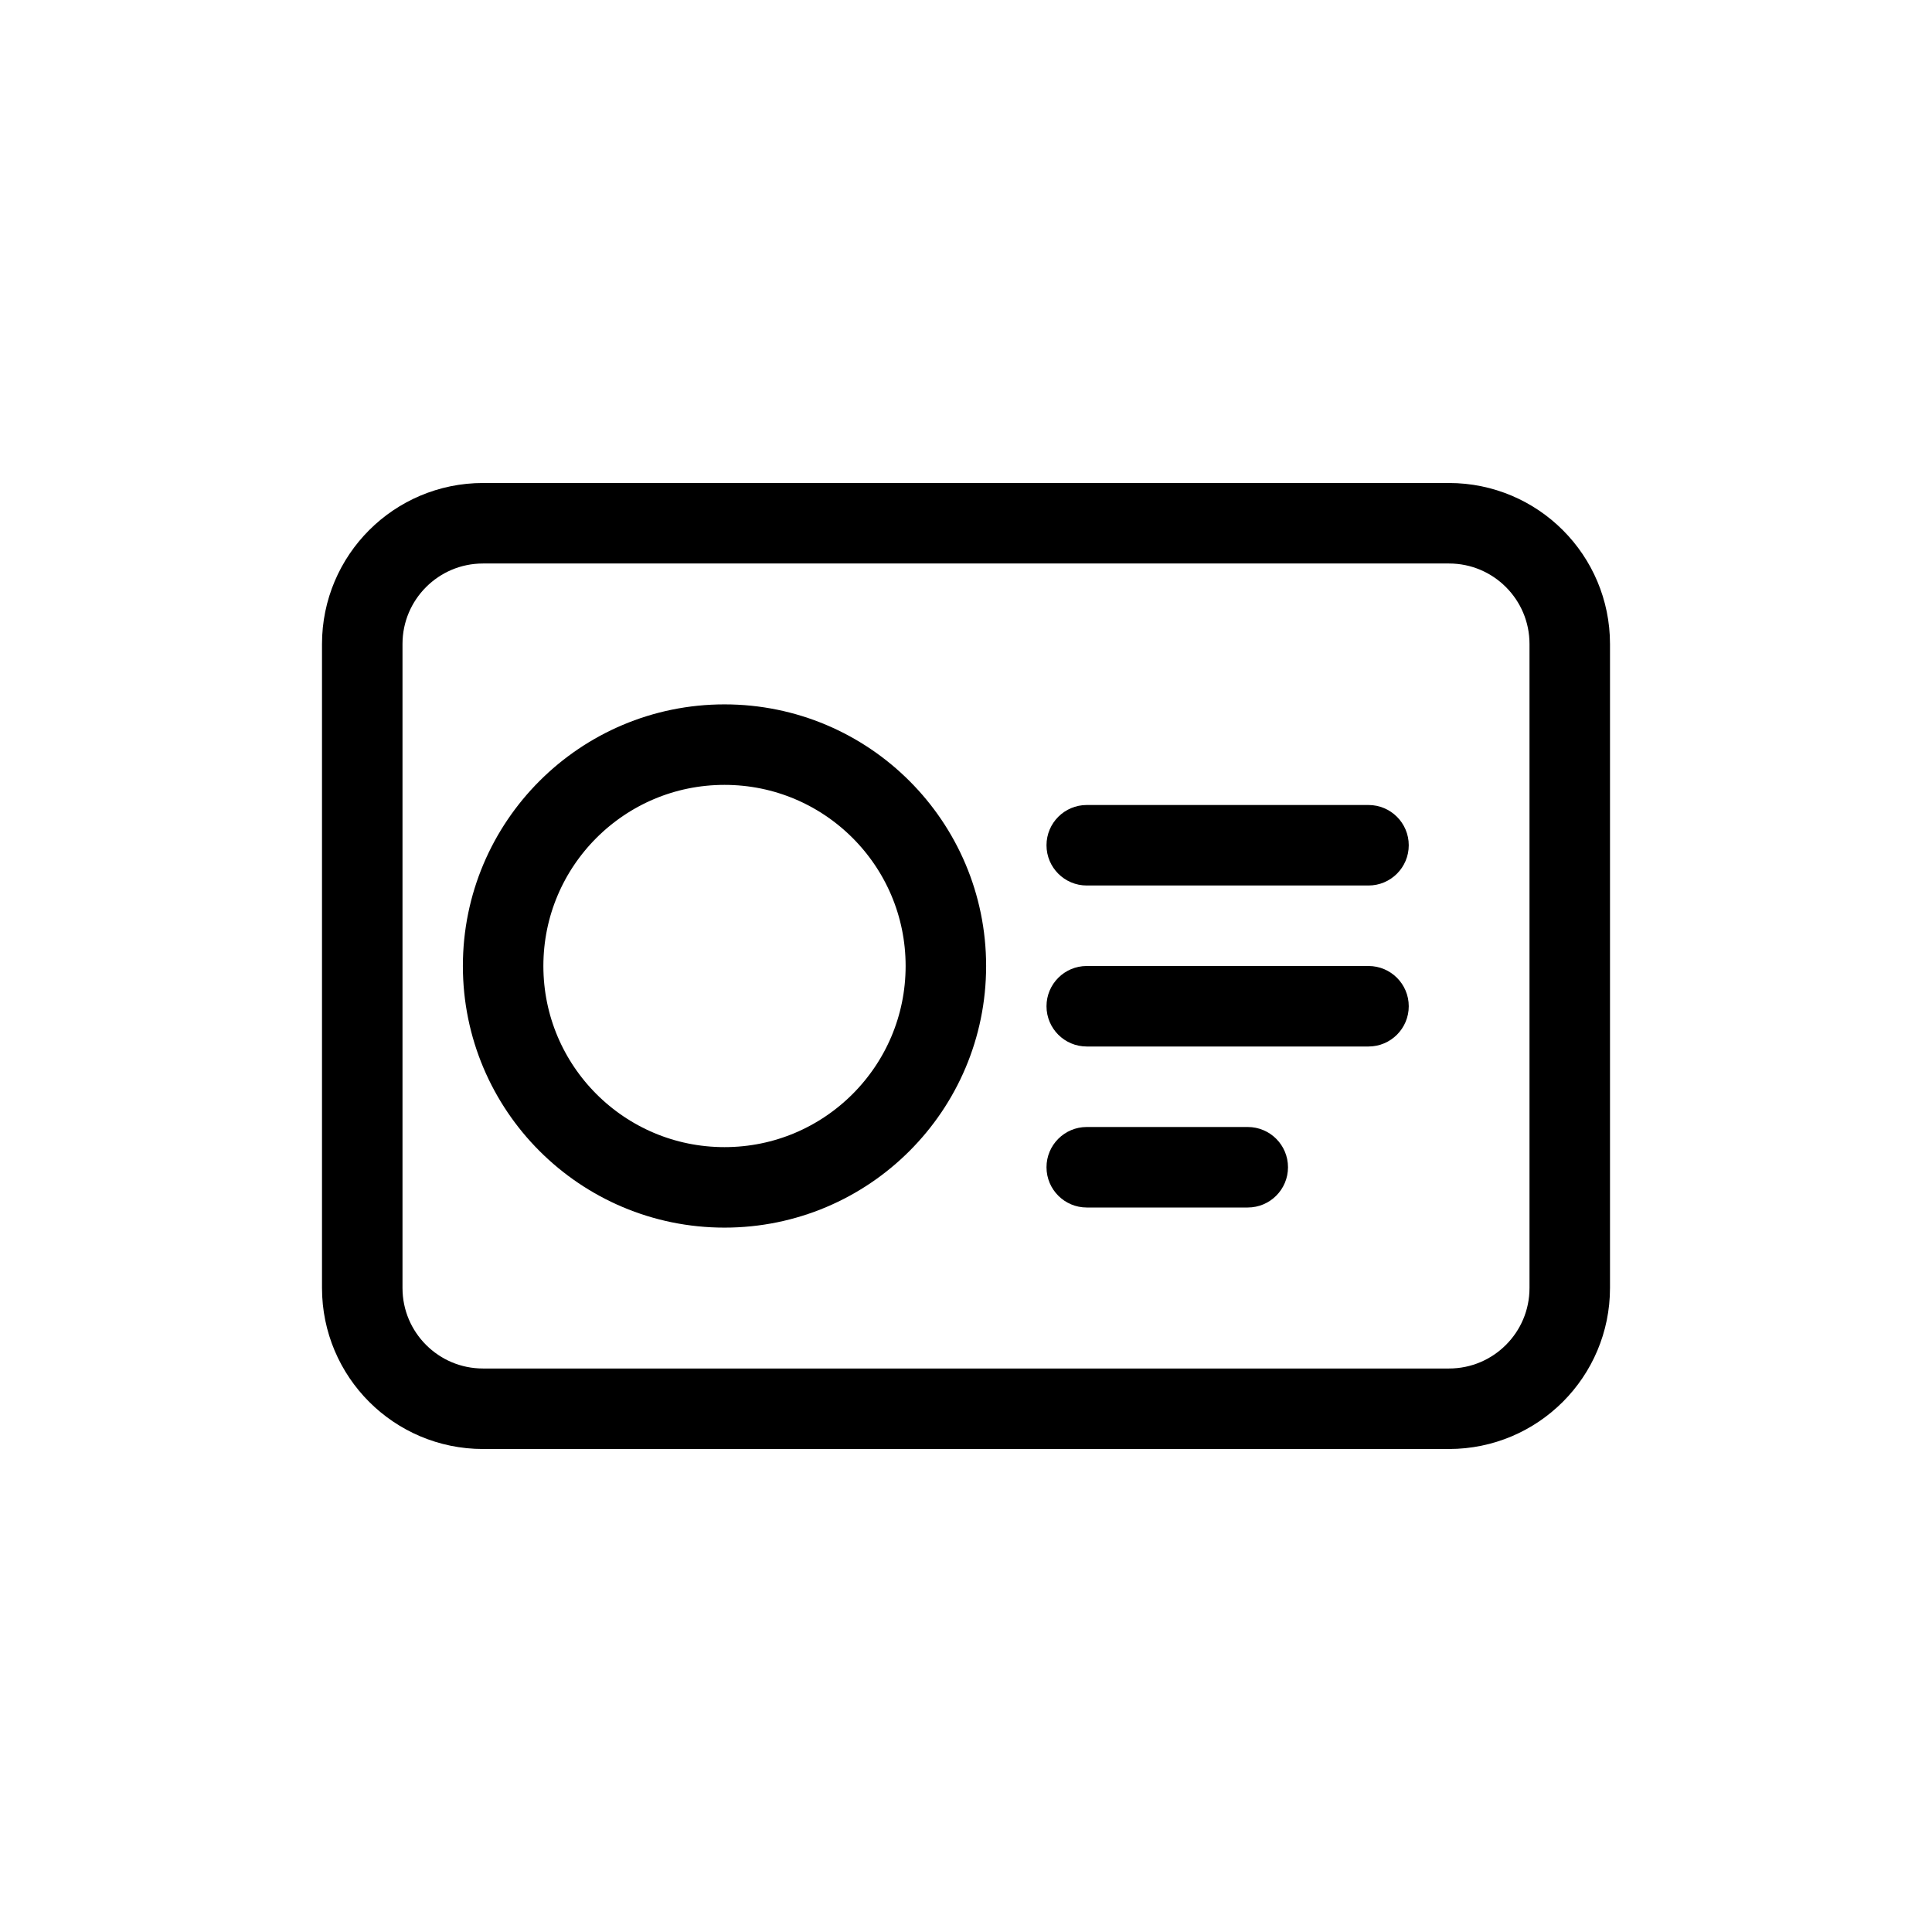
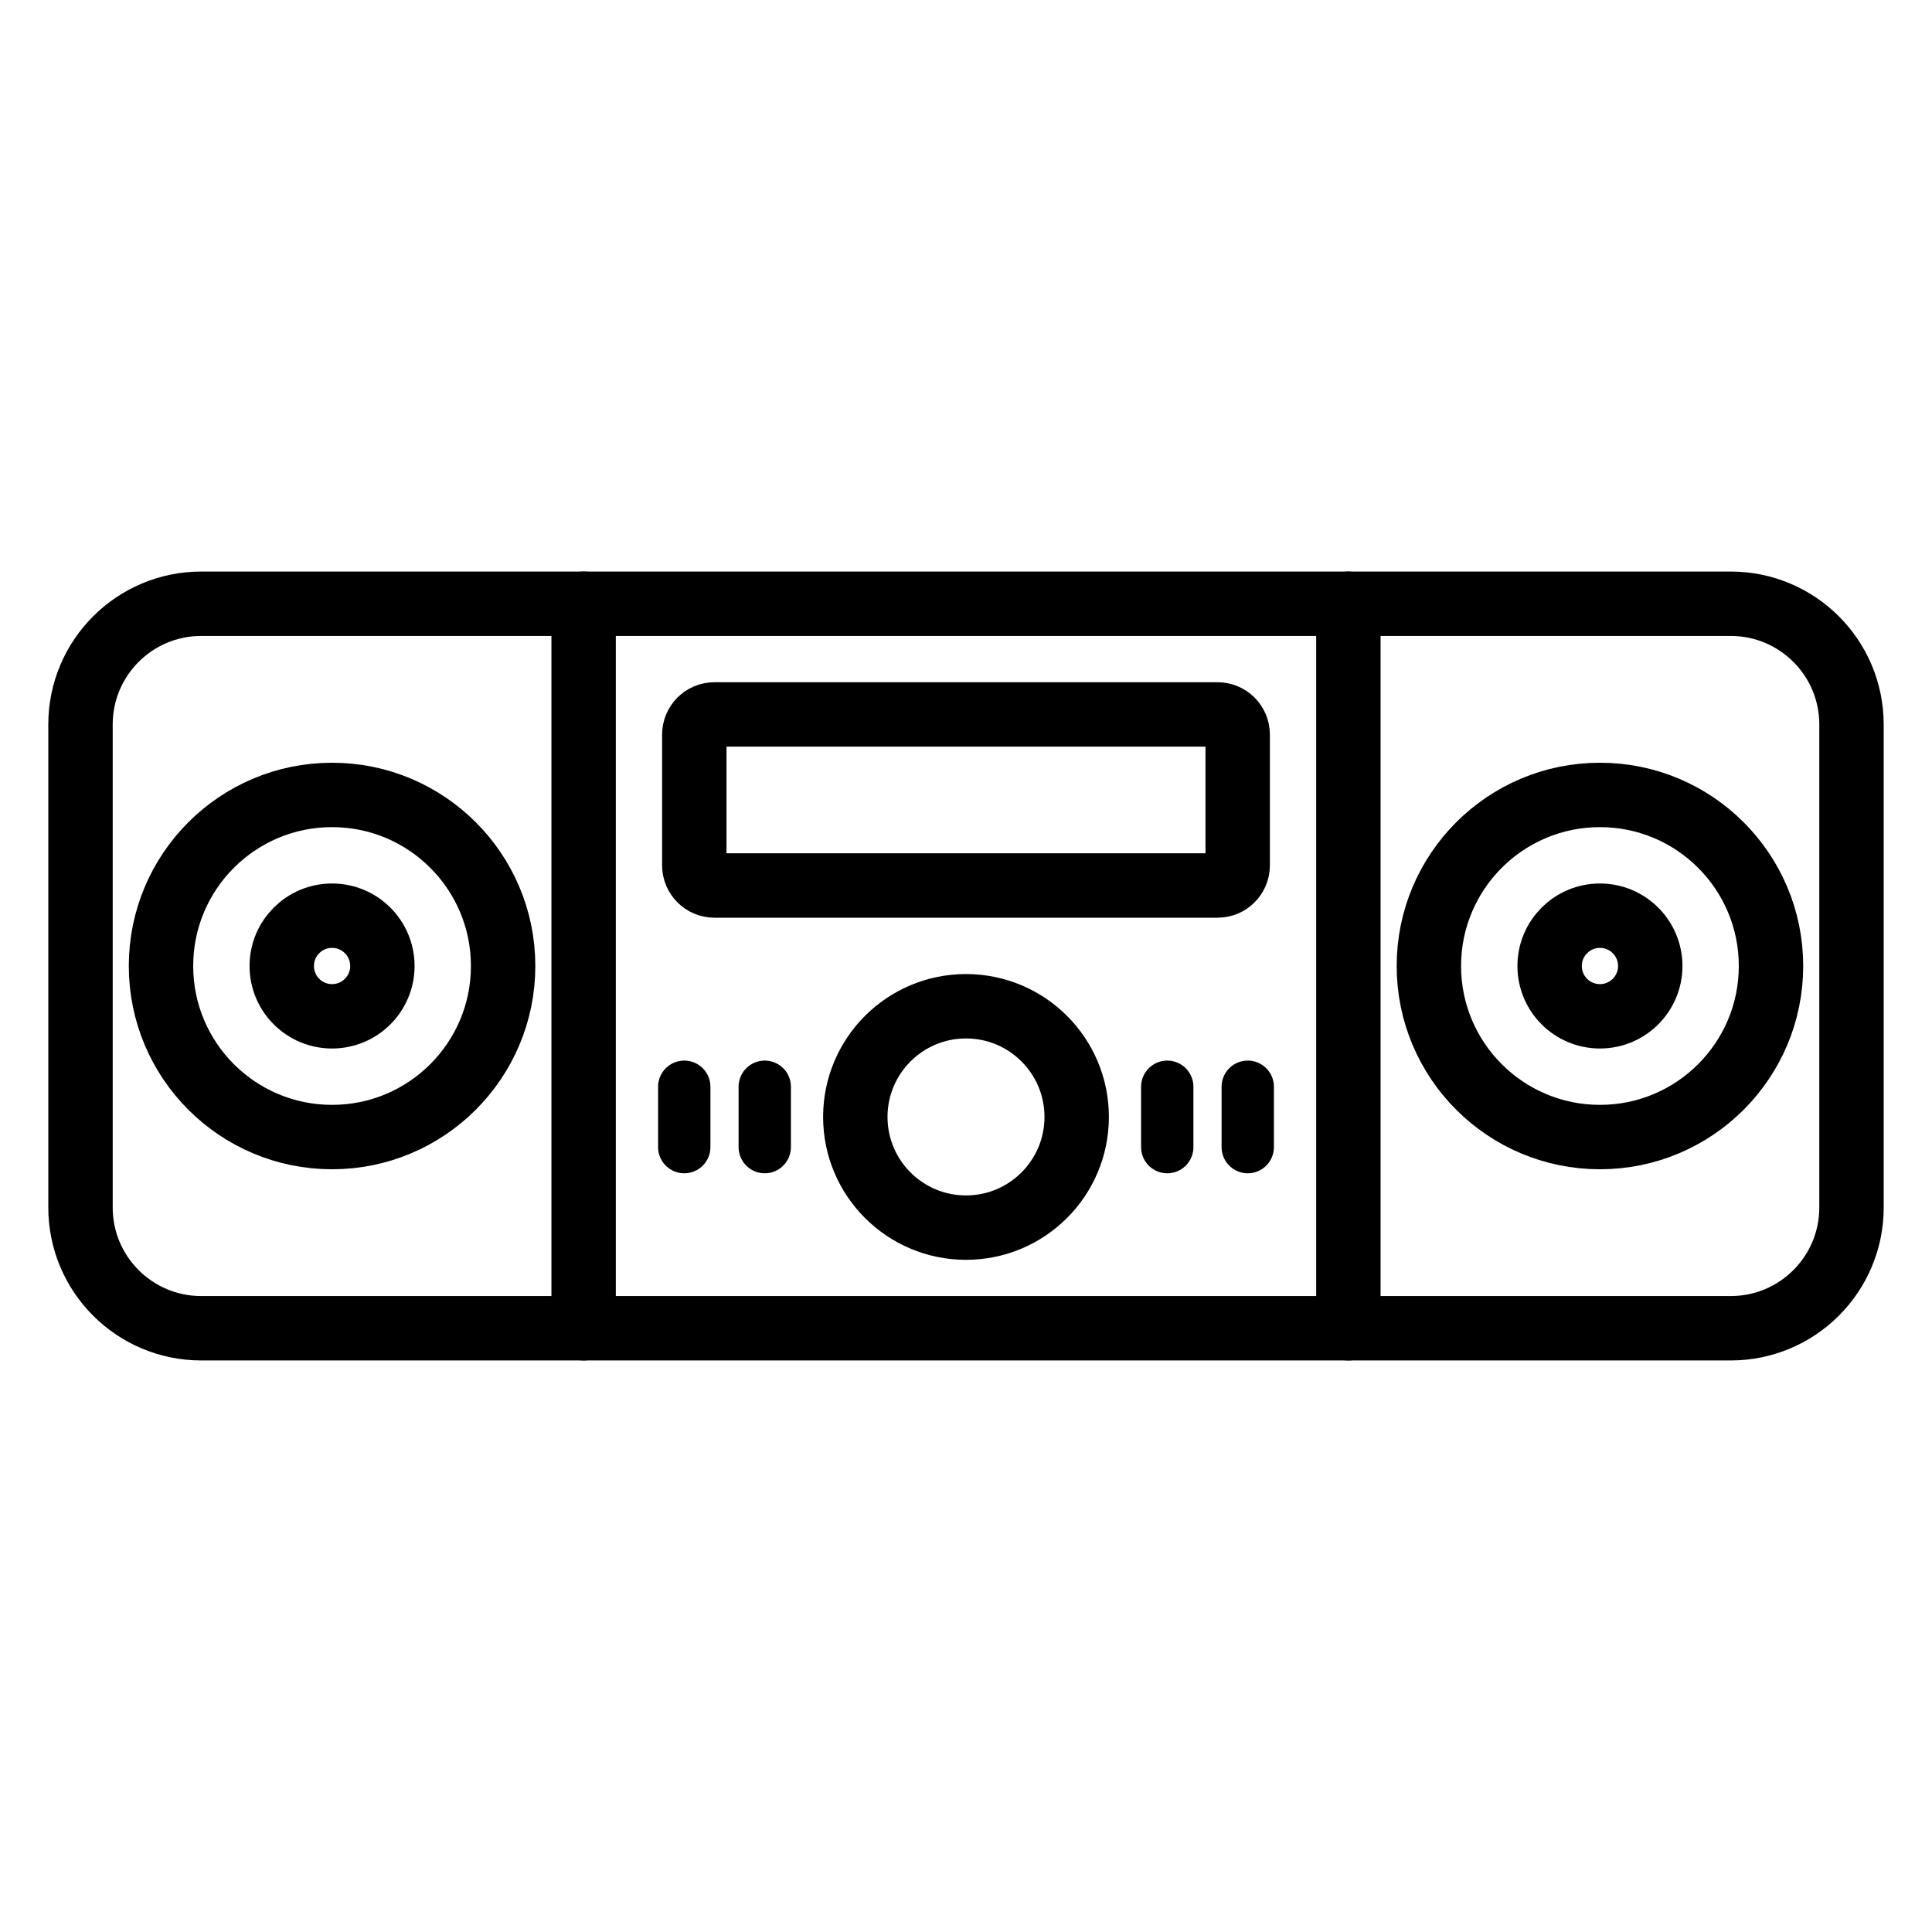
- <svg xmlns="http://www.w3.org/2000/svg" viewBox="0 0 960 960">
-   <rect x="180" y="260" width="600" height="440" rx="60" fill="none" stroke="#000" stroke-width="40" />
-   <circle cx="360" cy="480" r="110" fill="none" stroke="#000" stroke-width="40" />
-   <rect x="520" y="400" width="180" height="40" rx="20" />
-   <rect x="520" y="480" width="180" height="40" rx="20" />
-   <rect x="520" y="560" width="120" height="40" rx="20" />
+ <svg xmlns="http://www.w3.org/2000/svg" viewBox="0 0 960 960" fill="none" stroke="#000" stroke-width="32" stroke-linecap="round" stroke-linejoin="round">
+   <rect x="40" y="300" width="880" height="360" rx="60" />
+   <path d="M290 300v360M670 300v360" />
+   <circle cx="165" cy="480" r="85" />
+   <circle cx="165" cy="480" r="25" />
+   <circle cx="795" cy="480" r="85" />
+   <circle cx="795" cy="480" r="25" />
+   <rect x="345" y="355" width="270" height="85" rx="10" />
+   <circle cx="480" cy="555" r="55" />
+   <path d="M340 540v30M380 540v30M580 540v30M620 540v30" stroke-width="26" />
</svg>
